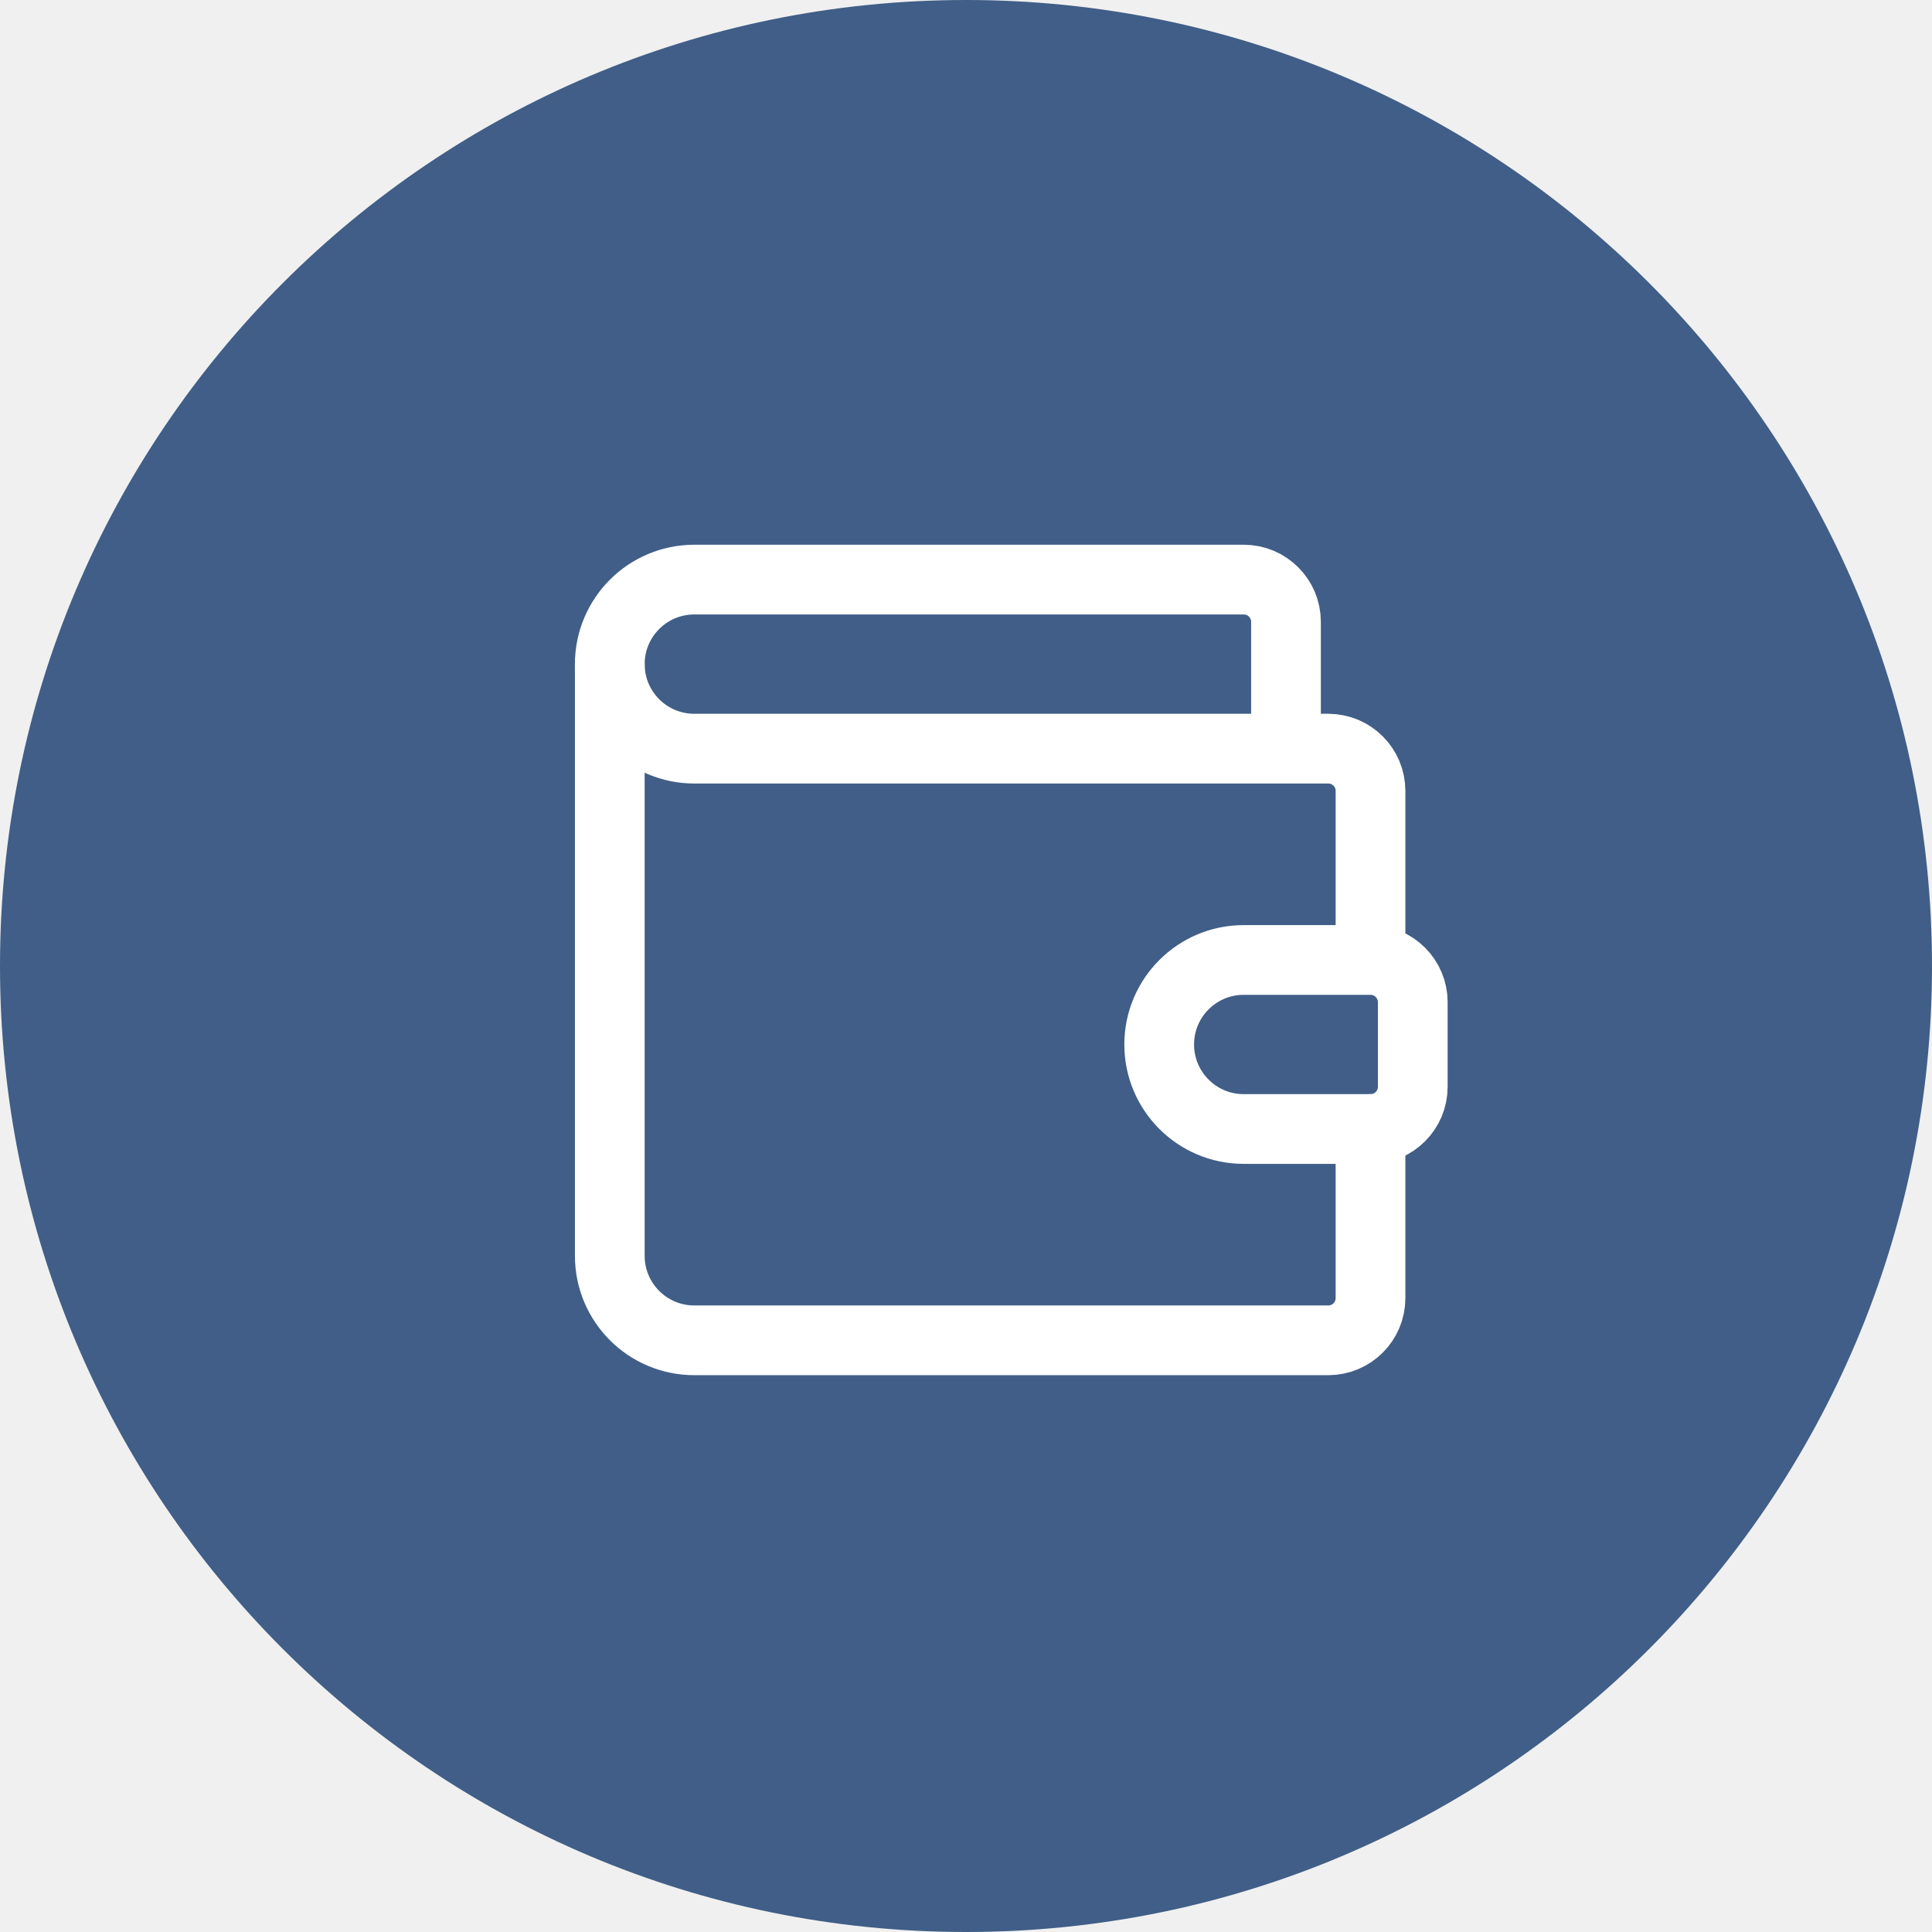
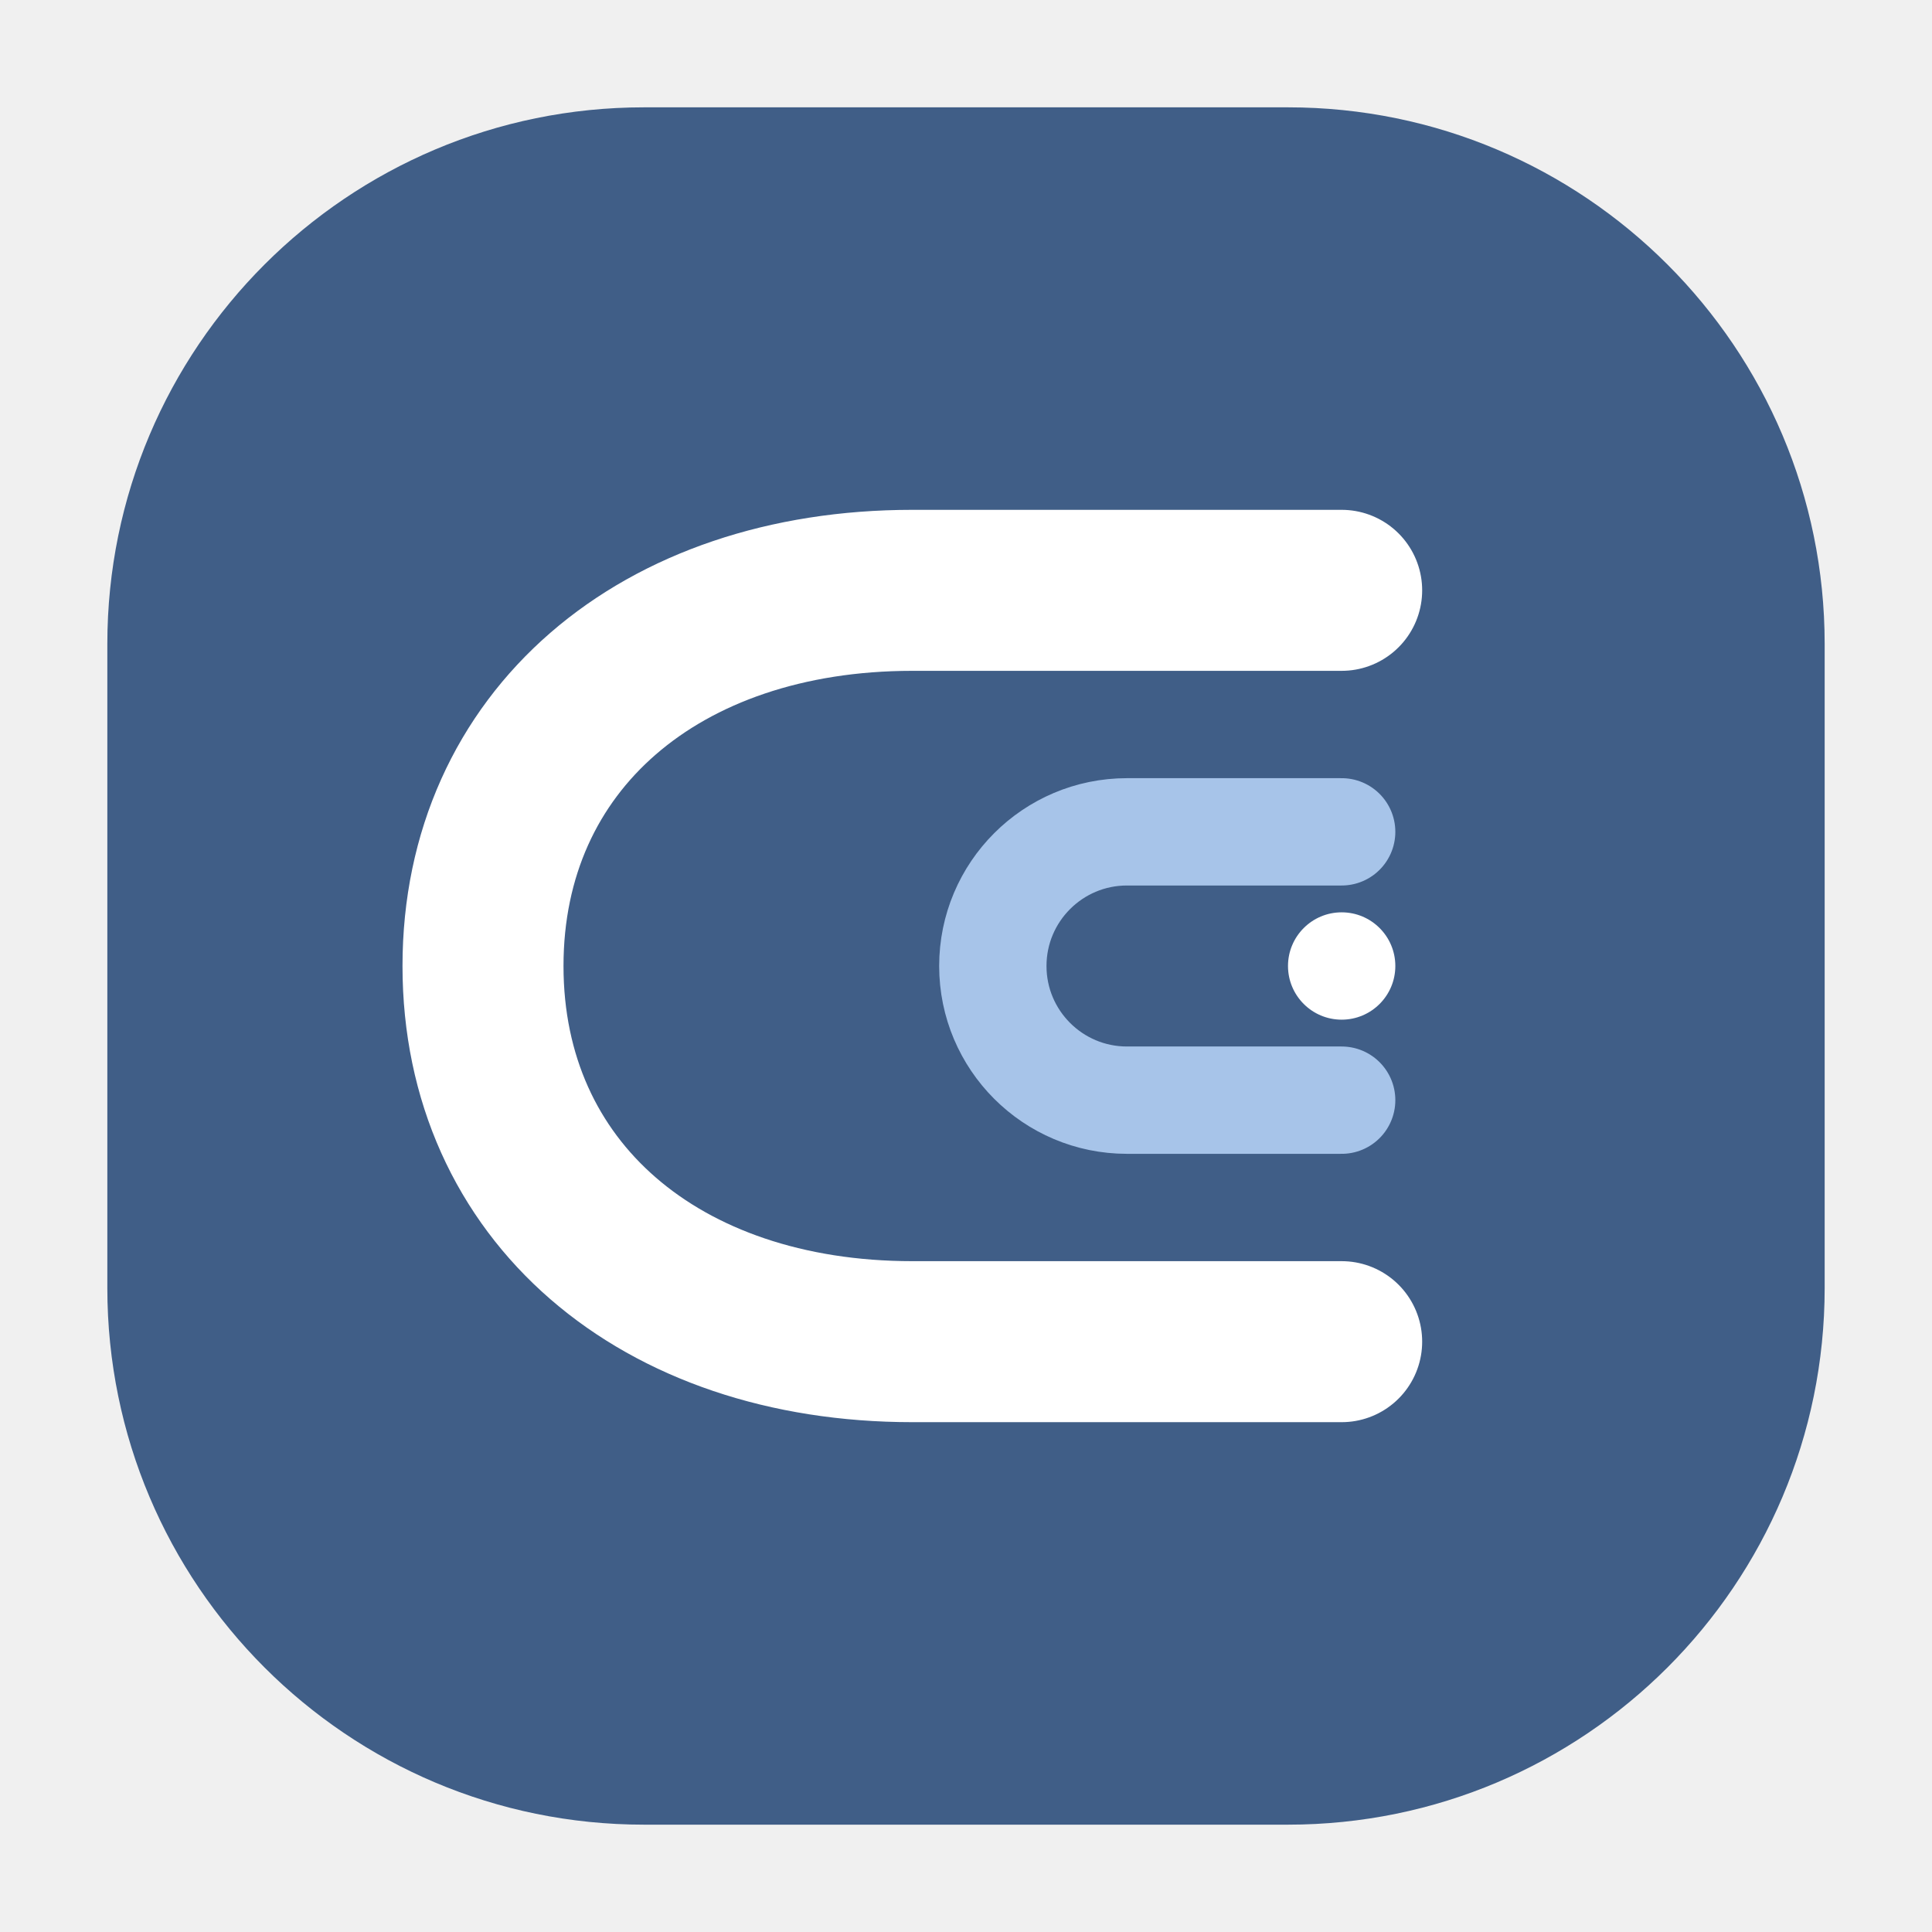
- <svg xmlns="http://www.w3.org/2000/svg" viewBox="0 0 64 64" fill="none">
-   <rect width="64" height="64" rx="32" fill="#405e87" />
-   <g transform="translate(16 15) scale(1.4)" stroke="#fff" stroke-width="1.65" stroke-linecap="round" stroke-linejoin="round">
-     <path d="M19 7V4a1 1 0 0 0-1-1H5a2 2 0 0 0 0 4h15a1 1 0 0 1 1 1v4h-3a2 2 0 0 0 0 4h3a1 1 0 0 0 1-1v-2a1 1 0 0 0-1-1" />
-     <path d="M3 5v14a2 2 0 0 0 2 2h15a1 1 0 0 0 1-1v-4" />
-   </g>
+ <svg xmlns="http://www.w3.org/2000/svg" width="72" height="72" viewBox="0 0 72 72" fill="none" role="img" aria-labelledby="cocowallet-icon-title">
+   <rect x="4" y="4" width="64" height="64" rx="20" fill="#405e87" />
+   <path d="M50 22H34C24.6 22 18 27.6 18 36S24.6 50 34 50H50" stroke="#ffffff" stroke-width="6" stroke-linecap="round" />
+   <path d="M50 31H42a5 5 0 0 0 0 10h8" stroke="#a7c4e9" stroke-width="4" stroke-linecap="round" />
+   <circle cx="50" cy="36" r="2" fill="#ffffff" />
</svg>
